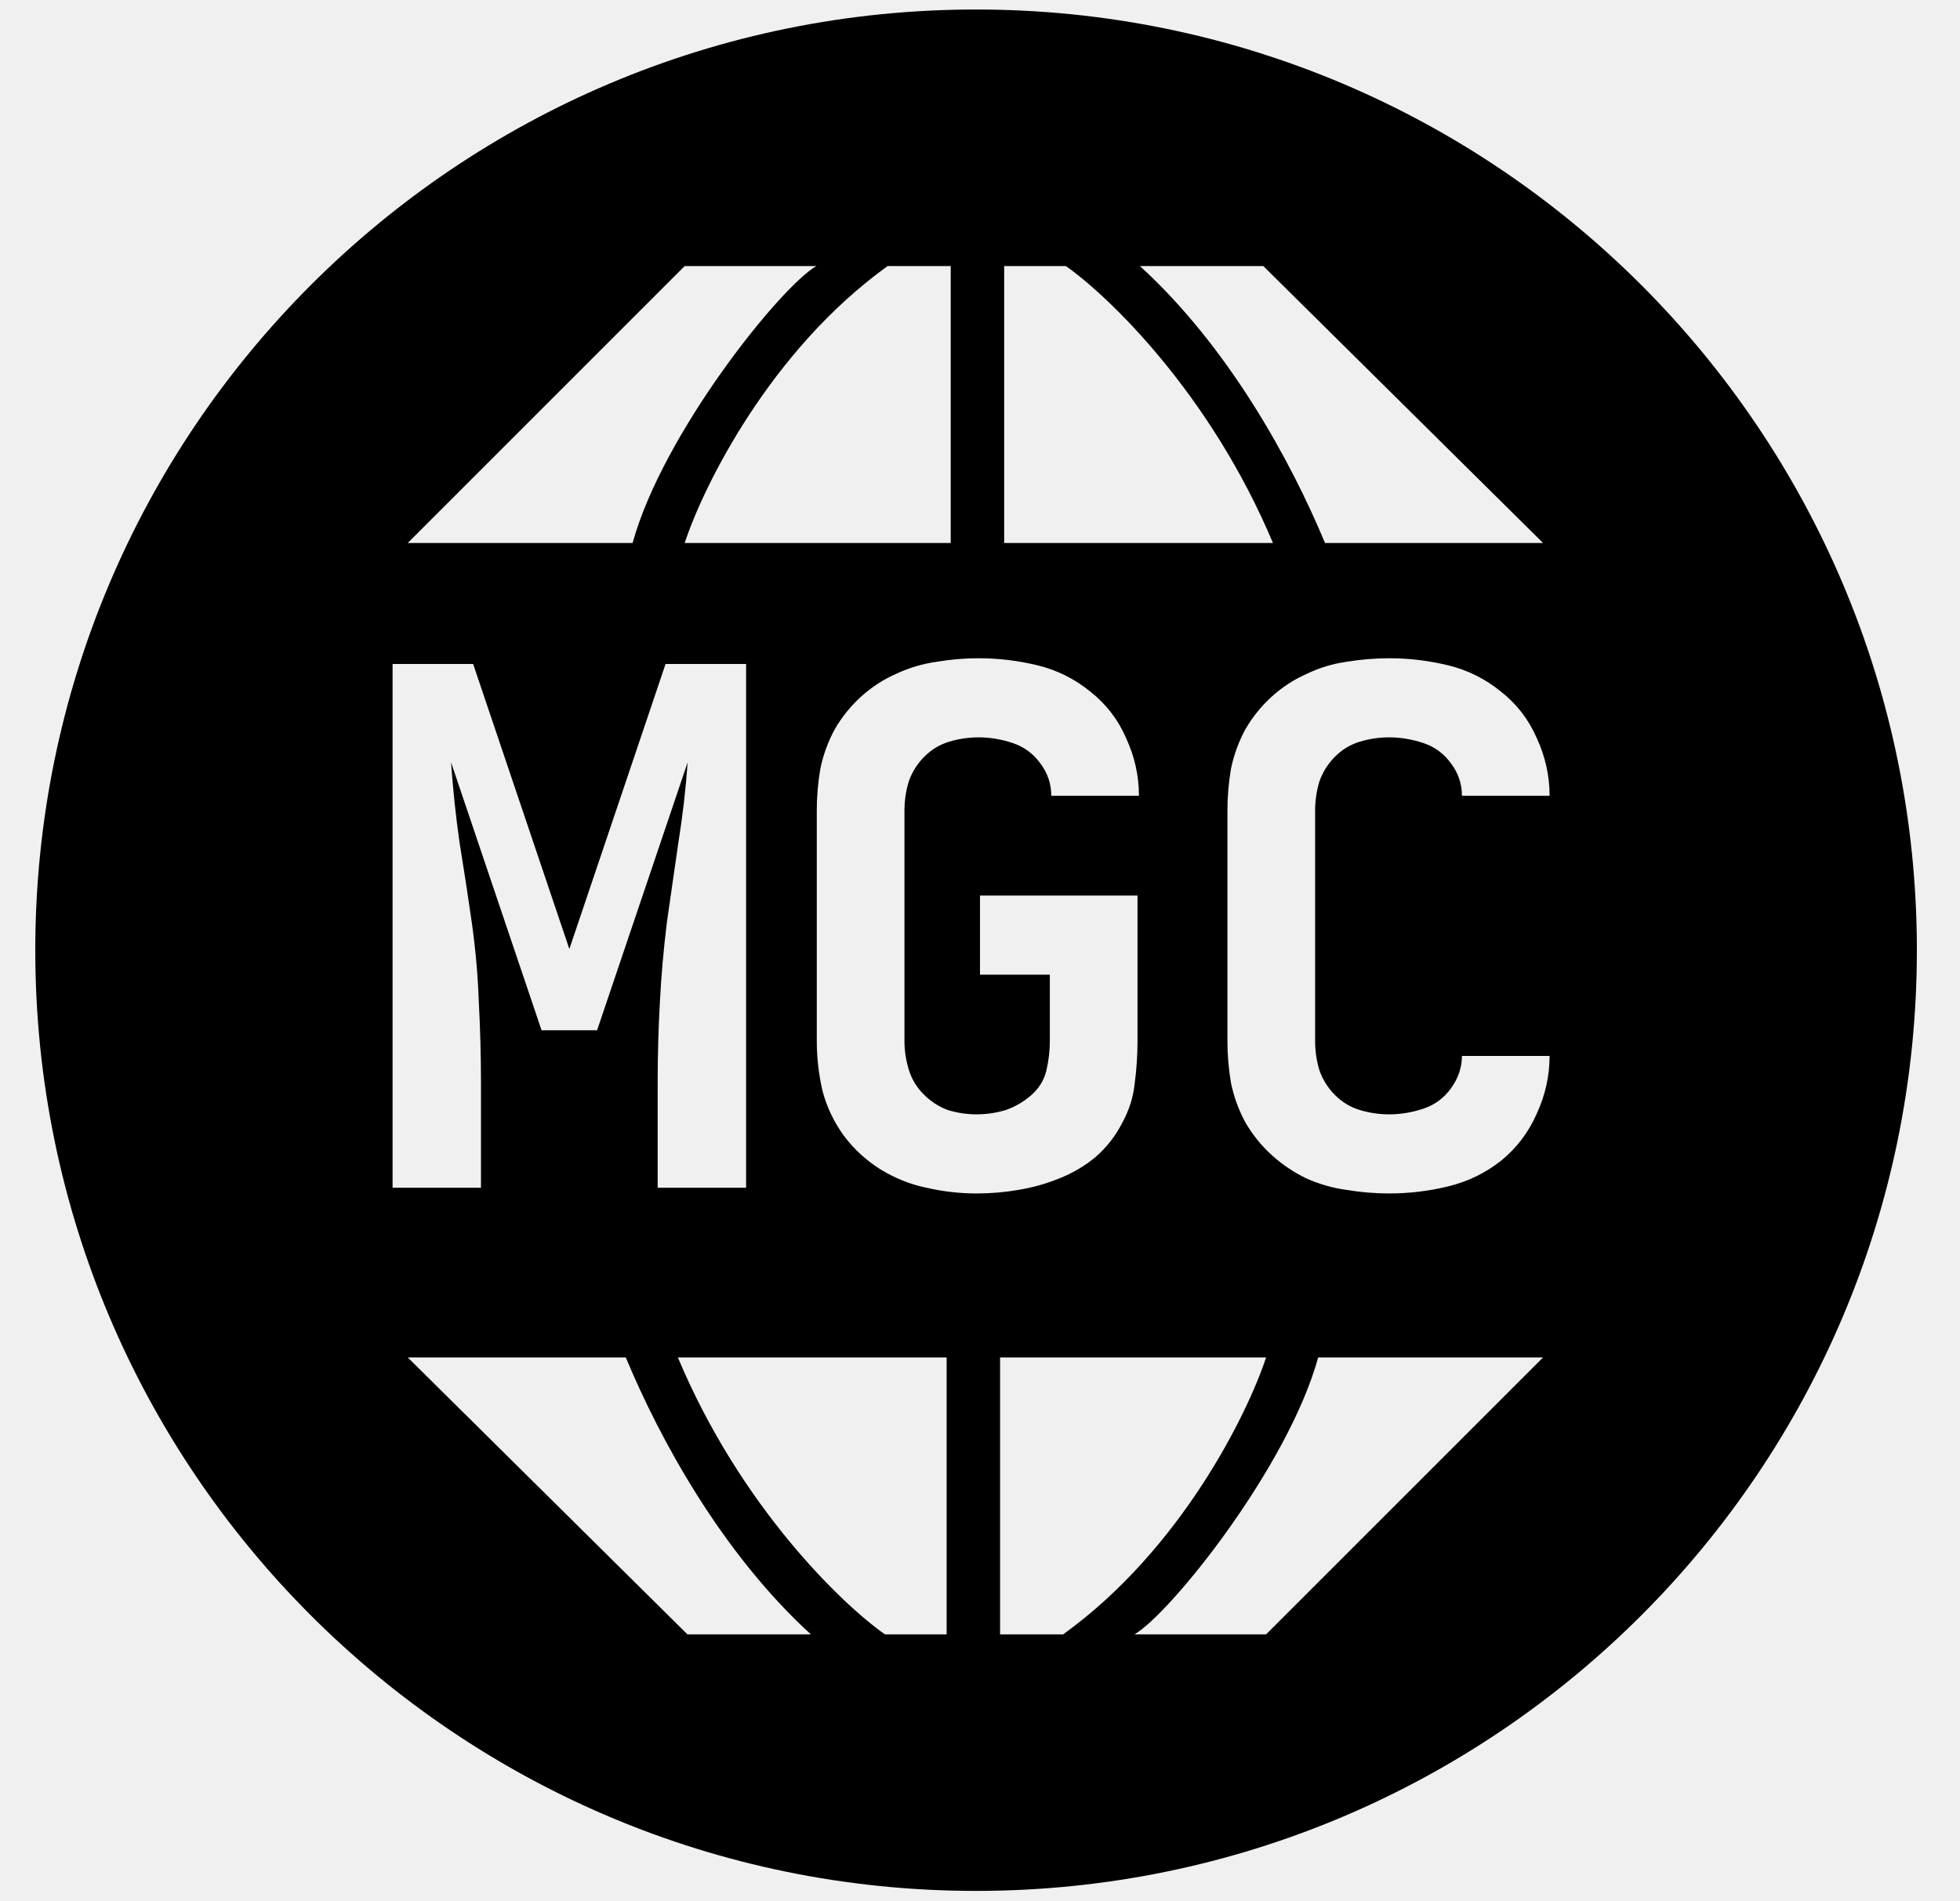
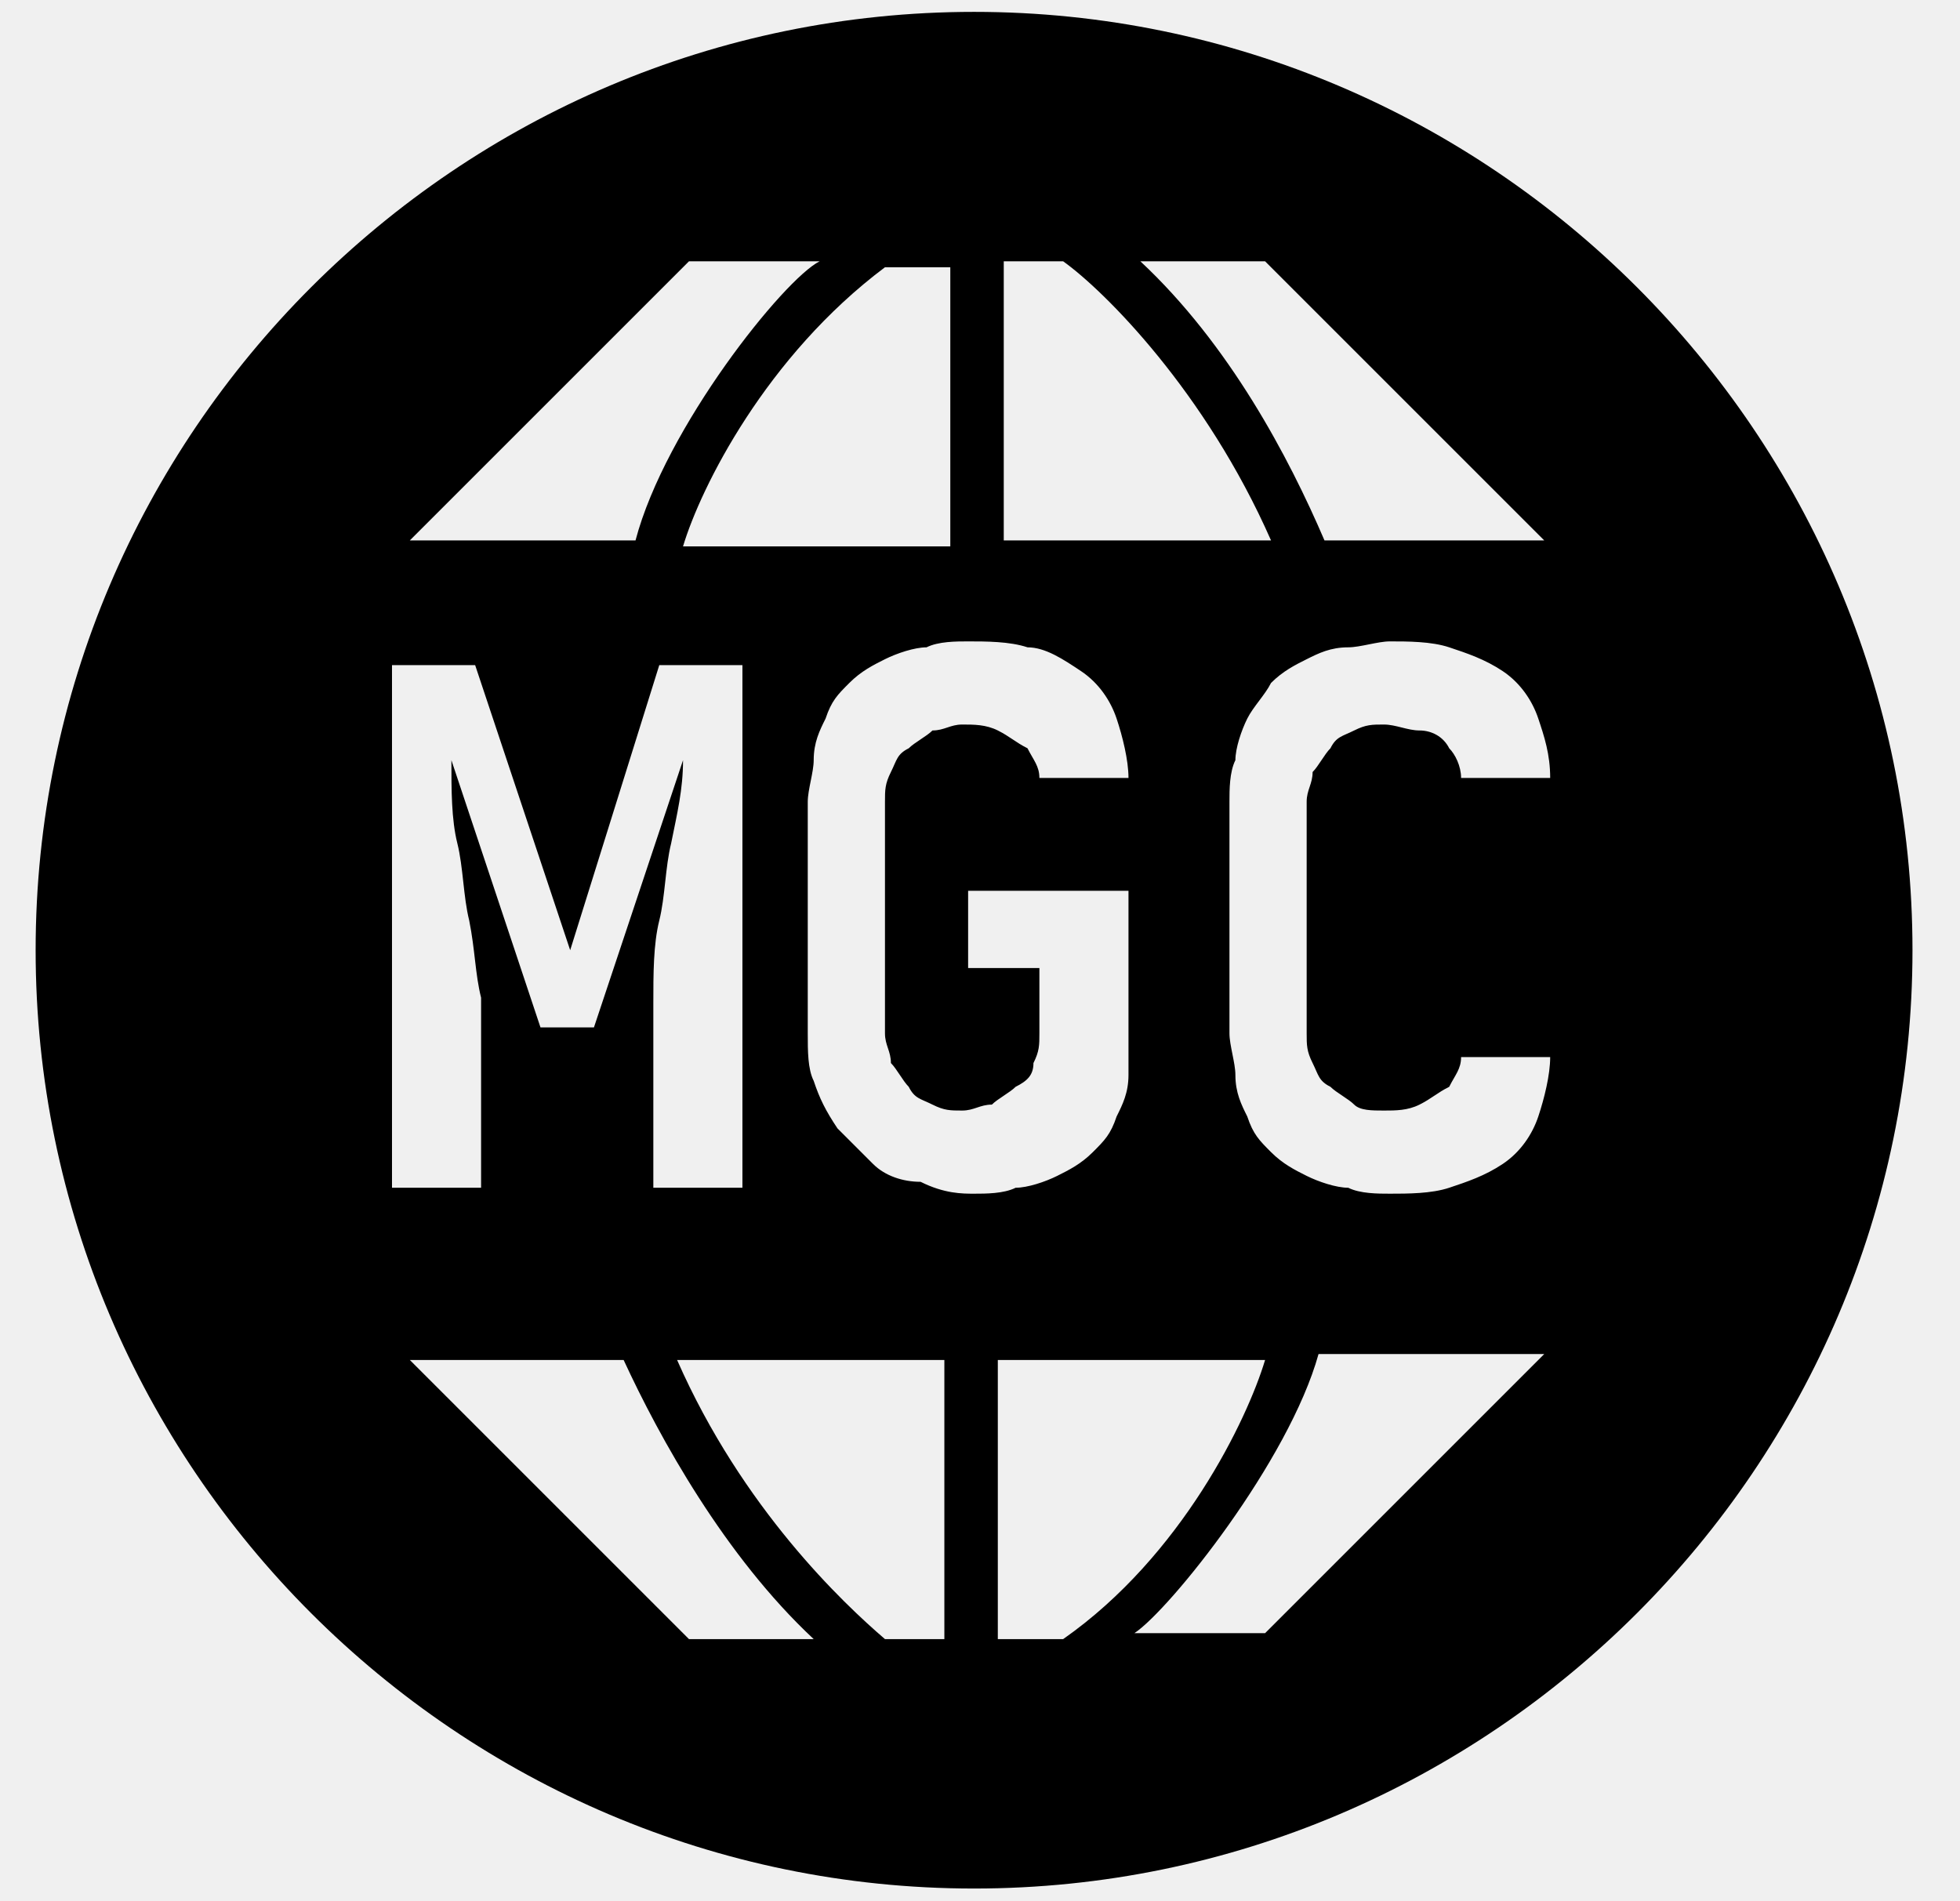
- <svg xmlns="http://www.w3.org/2000/svg" width="33" height="32" viewBox="0 0 33 32" fill="none">
-   <g clip-path="url(#clip0_3393:12115)">
-     <path fill-rule="evenodd" clip-rule="evenodd" d="M16.434 31.84C25.182 31.84 32.274 24.748 32.274 16C32.274 7.252 25.182 0.16 16.434 0.16C7.686 0.16 0.594 7.252 0.594 16C0.594 24.748 7.686 31.84 16.434 31.84ZM6.865 9.143L11.528 4.48H13.744C13.144 4.826 11.159 7.296 10.651 9.143H6.865ZM16.007 4.48V9.143H11.528C11.844 8.181 12.969 5.902 14.945 4.48H16.007ZM16.907 9.143H21.432C20.379 6.632 18.669 4.988 17.946 4.48H16.907V9.143ZM25.98 9.143H22.309C21.732 7.758 20.689 5.847 19.193 4.48H21.27L25.98 9.143ZM10.536 22.857H6.865L11.574 27.52H13.652C12.156 26.153 11.113 24.242 10.536 22.857ZM11.413 22.857H15.938L15.938 27.52L14.899 27.52C14.175 27.012 12.466 25.368 11.413 22.857ZM16.838 22.857V27.52H17.9C19.876 26.098 21.001 23.818 21.317 22.857L16.838 22.857ZM21.317 27.52L25.98 22.857H22.194C21.686 24.703 19.701 27.174 19.101 27.52H21.317ZM16.44 20.096C16.68 20.096 16.916 20.076 17.148 20.036C17.388 19.996 17.616 19.932 17.832 19.844C18.056 19.756 18.26 19.636 18.444 19.484C18.628 19.324 18.776 19.136 18.888 18.92C19.008 18.704 19.08 18.48 19.104 18.248C19.136 18.008 19.152 17.768 19.152 17.528V15.08H16.5V16.412H17.676V17.528C17.676 17.696 17.656 17.864 17.616 18.032C17.576 18.192 17.492 18.328 17.364 18.44C17.236 18.552 17.092 18.636 16.932 18.692C16.772 18.74 16.608 18.764 16.44 18.764C16.28 18.764 16.12 18.74 15.96 18.692C15.808 18.636 15.672 18.548 15.552 18.428C15.432 18.308 15.348 18.168 15.3 18.008C15.252 17.848 15.228 17.688 15.228 17.528V13.652C15.228 13.484 15.252 13.32 15.3 13.16C15.356 13 15.444 12.86 15.564 12.74C15.684 12.62 15.824 12.536 15.984 12.488C16.144 12.44 16.308 12.416 16.476 12.416C16.668 12.416 16.86 12.448 17.052 12.512C17.244 12.576 17.4 12.692 17.52 12.86C17.64 13.02 17.7 13.2 17.7 13.4H19.176C19.176 13.064 19.104 12.74 18.96 12.428C18.824 12.116 18.624 11.856 18.36 11.648C18.096 11.432 17.8 11.284 17.472 11.204C17.144 11.124 16.812 11.084 16.476 11.084C16.236 11.084 16 11.104 15.768 11.144C15.536 11.176 15.308 11.244 15.084 11.348C14.868 11.444 14.672 11.572 14.496 11.732C14.32 11.892 14.172 12.076 14.052 12.284C13.94 12.492 13.86 12.712 13.812 12.944C13.772 13.176 13.752 13.412 13.752 13.652V17.528C13.752 17.808 13.784 18.088 13.848 18.368C13.92 18.64 14.04 18.892 14.208 19.124C14.376 19.348 14.58 19.536 14.82 19.688C15.068 19.84 15.328 19.944 15.6 20C15.88 20.064 16.16 20.096 16.44 20.096ZM6.61 20H8.098V18.236C8.098 17.78 8.086 17.328 8.062 16.88C8.046 16.424 8.006 15.972 7.942 15.524C7.878 15.076 7.81 14.632 7.738 14.192C7.674 13.744 7.626 13.292 7.594 12.836L9.118 17.348H10.053L11.578 12.836C11.546 13.292 11.493 13.744 11.421 14.192C11.357 14.632 11.293 15.076 11.229 15.524C11.174 15.972 11.133 16.424 11.11 16.88C11.085 17.328 11.073 17.78 11.073 18.236V20H12.562V11.18H11.206L9.586 15.98L7.966 11.18H6.61V20ZM24.386 19.976C24.058 20.056 23.726 20.096 23.39 20.096C23.15 20.096 22.91 20.076 22.67 20.036C22.438 20.004 22.214 19.94 21.998 19.844C21.782 19.74 21.586 19.608 21.41 19.448C21.234 19.288 21.086 19.104 20.966 18.896C20.854 18.688 20.774 18.468 20.726 18.236C20.686 18.004 20.666 17.768 20.666 17.528V13.652C20.666 13.412 20.686 13.176 20.726 12.944C20.774 12.712 20.854 12.492 20.966 12.284C21.086 12.076 21.234 11.892 21.41 11.732C21.586 11.572 21.782 11.444 21.998 11.348C22.214 11.244 22.438 11.176 22.67 11.144C22.91 11.104 23.15 11.084 23.39 11.084C23.726 11.084 24.058 11.124 24.386 11.204C24.714 11.284 25.01 11.432 25.274 11.648C25.538 11.856 25.738 12.116 25.874 12.428C26.018 12.74 26.09 13.064 26.09 13.4H24.614C24.614 13.2 24.554 13.02 24.434 12.86C24.314 12.692 24.158 12.576 23.966 12.512C23.774 12.448 23.582 12.416 23.39 12.416C23.222 12.416 23.058 12.44 22.898 12.488C22.738 12.536 22.598 12.62 22.478 12.74C22.358 12.86 22.27 13 22.214 13.16C22.166 13.32 22.142 13.484 22.142 13.652V17.528C22.142 17.696 22.166 17.86 22.214 18.02C22.27 18.18 22.358 18.32 22.478 18.44C22.598 18.56 22.738 18.644 22.898 18.692C23.058 18.74 23.222 18.764 23.39 18.764C23.582 18.764 23.774 18.732 23.966 18.668C24.158 18.604 24.314 18.488 24.434 18.32C24.554 18.152 24.614 17.972 24.614 17.78H26.09C26.09 18.116 26.018 18.44 25.874 18.752C25.738 19.064 25.538 19.328 25.274 19.544C25.01 19.752 24.714 19.896 24.386 19.976Z" fill="black" />
-   </g>
-   <defs>
-     <clipPath id="clip0_3393:12115">
-       <rect width="32" height="32" fill="white" transform="translate(0.441406)" />
-     </clipPath>
-   </defs>
+ <svg xmlns="http://www.w3.org/2000/svg" version="1.1" id="Layer_1" x="0px" y="0px" viewBox="0 0 33 32" style="enable-background:new 0 0 33 32;" xml:space="preserve">
+   <style type="text/css">
+ 	.st0{fill-rule:evenodd;clip-rule:evenodd;}
+ </style>
+   <path class="st0" d="M16.4,31.8c8.7,0,15.8-7.1,15.8-15.8c0-8.7-7.1-15.8-15.8-15.8C7.7,0.2,0.6,7.3,0.6,16  C0.6,24.7,7.7,31.8,16.4,31.8z M6.9,9.1l4.7-4.7h2.2c-0.6,0.3-2.6,2.8-3.1,4.7H6.9z M16,4.5v4.7h-4.5c0.3-1,1.4-3.2,3.4-4.7H16z   M16.9,9.1h4.5c-1.1-2.5-2.8-4.2-3.5-4.7h-1V9.1z M26,9.1h-3.7c-0.6-1.4-1.6-3.3-3.1-4.7h2.1L26,9.1z M10.5,22.9H6.9l4.7,4.7h2.1  C12.2,26.2,11.1,24.2,10.5,22.9z M11.4,22.9h4.5v4.7h-1C14.2,27,12.5,25.4,11.4,22.9z M16.8,22.9v4.7h1.1c2-1.4,3.1-3.7,3.4-4.7  H16.8z M21.3,27.5l4.7-4.7h-3.8c-0.5,1.8-2.5,4.3-3.1,4.7H21.3z M16.4,20.1c0.2,0,0.5,0,0.7-0.1c0.2,0,0.5-0.1,0.7-0.2  c0.2-0.1,0.4-0.2,0.6-0.4c0.2-0.2,0.3-0.3,0.4-0.6c0.1-0.2,0.2-0.4,0.2-0.7c0-0.2,0-0.5,0-0.7v-2.4h-2.7v1.3h1.2v1.1  c0,0.2,0,0.3-0.1,0.5c0,0.2-0.1,0.3-0.3,0.4c-0.1,0.1-0.3,0.2-0.4,0.3c-0.2,0-0.3,0.1-0.5,0.1c-0.2,0-0.3,0-0.5-0.1  c-0.2-0.1-0.3-0.1-0.4-0.3c-0.1-0.1-0.2-0.3-0.3-0.4c0-0.2-0.1-0.3-0.1-0.5v-3.9c0-0.2,0-0.3,0.1-0.5c0.1-0.2,0.1-0.3,0.3-0.4  c0.1-0.1,0.3-0.2,0.4-0.3c0.2,0,0.3-0.1,0.5-0.1c0.2,0,0.4,0,0.6,0.1c0.2,0.1,0.3,0.2,0.5,0.3c0.1,0.2,0.2,0.3,0.2,0.5h1.5  c0-0.3-0.1-0.7-0.2-1c-0.1-0.3-0.3-0.6-0.6-0.8c-0.3-0.2-0.6-0.4-0.9-0.4c-0.3-0.1-0.7-0.1-1-0.1c-0.2,0-0.5,0-0.7,0.1  c-0.2,0-0.5,0.1-0.7,0.2c-0.2,0.1-0.4,0.2-0.6,0.4c-0.2,0.2-0.3,0.3-0.4,0.6c-0.1,0.2-0.2,0.4-0.2,0.7c0,0.2-0.1,0.5-0.1,0.7v3.9  c0,0.3,0,0.6,0.1,0.8c0.1,0.3,0.2,0.5,0.4,0.8c0.2,0.2,0.4,0.4,0.6,0.6c0.2,0.2,0.5,0.3,0.8,0.3C15.9,20.1,16.2,20.1,16.4,20.1z   M6.6,20h1.5v-1.8c0-0.5,0-0.9,0-1.4C8,16.4,8,16,7.9,15.5c-0.1-0.4-0.1-0.9-0.2-1.3c-0.1-0.4-0.1-0.9-0.1-1.4l1.5,4.5h0.9l1.5-4.5  c0,0.5-0.1,0.9-0.2,1.4c-0.1,0.4-0.1,0.9-0.2,1.3c-0.1,0.4-0.1,0.9-0.1,1.4c0,0.4,0,0.9,0,1.4V20h1.5v-8.8h-1.4L9.6,16L8,11.2H6.6  V20z M24.4,20c-0.3,0.1-0.7,0.1-1,0.1c-0.2,0-0.5,0-0.7-0.1c-0.2,0-0.5-0.1-0.7-0.2c-0.2-0.1-0.4-0.2-0.6-0.4  c-0.2-0.2-0.3-0.3-0.4-0.6c-0.1-0.2-0.2-0.4-0.2-0.7c0-0.2-0.1-0.5-0.1-0.7v-3.9c0-0.2,0-0.5,0.1-0.7c0-0.2,0.1-0.5,0.2-0.7  c0.1-0.2,0.3-0.4,0.4-0.6c0.2-0.2,0.4-0.3,0.6-0.4c0.2-0.1,0.4-0.2,0.7-0.2c0.2,0,0.5-0.1,0.7-0.1c0.3,0,0.7,0,1,0.1  c0.3,0.1,0.6,0.2,0.9,0.4c0.3,0.2,0.5,0.5,0.6,0.8c0.1,0.3,0.2,0.6,0.2,1h-1.5c0-0.2-0.1-0.4-0.2-0.5c-0.1-0.2-0.3-0.3-0.5-0.3  s-0.4-0.1-0.6-0.1c-0.2,0-0.3,0-0.5,0.1s-0.3,0.1-0.4,0.3c-0.1,0.1-0.2,0.3-0.3,0.4c0,0.2-0.1,0.3-0.1,0.5v3.9c0,0.2,0,0.3,0.1,0.5  c0.1,0.2,0.1,0.3,0.3,0.4c0.1,0.1,0.3,0.2,0.4,0.3s0.3,0.1,0.5,0.1c0.2,0,0.4,0,0.6-0.1c0.2-0.1,0.3-0.2,0.5-0.3  c0.1-0.2,0.2-0.3,0.2-0.5h1.5c0,0.3-0.1,0.7-0.2,1c-0.1,0.3-0.3,0.6-0.6,0.8C25,19.8,24.7,19.9,24.4,20z" />
</svg>
